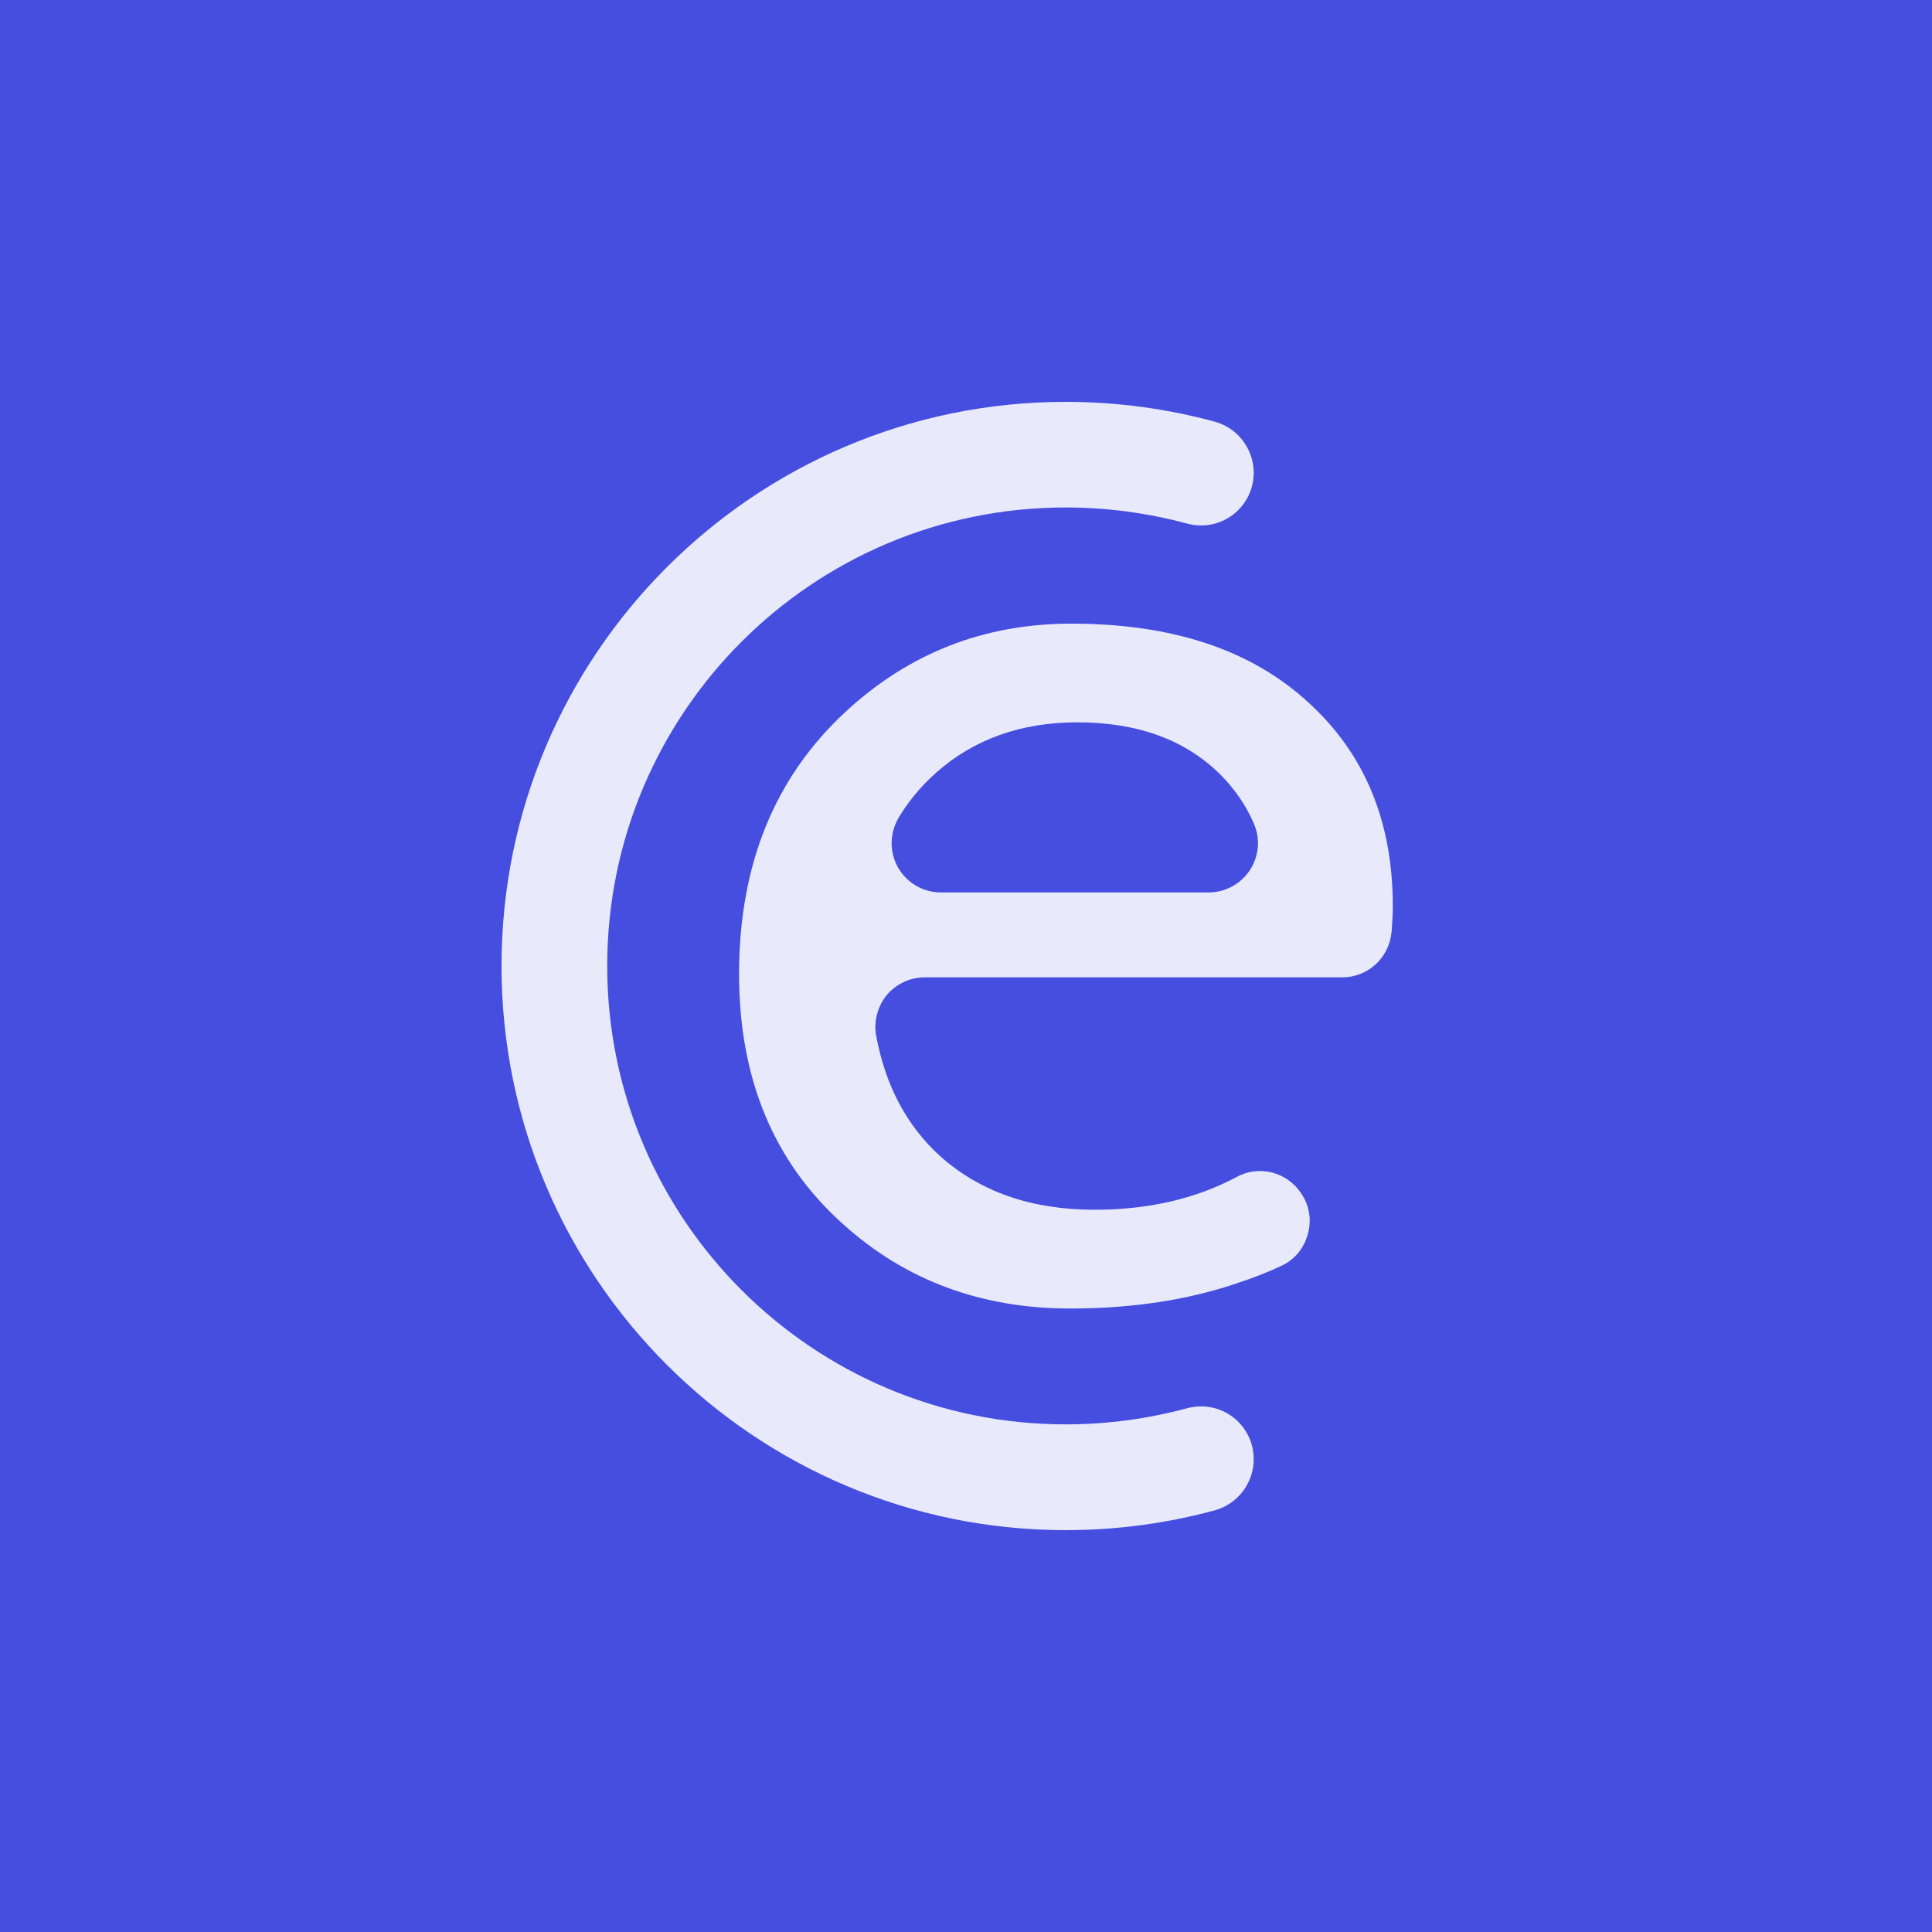
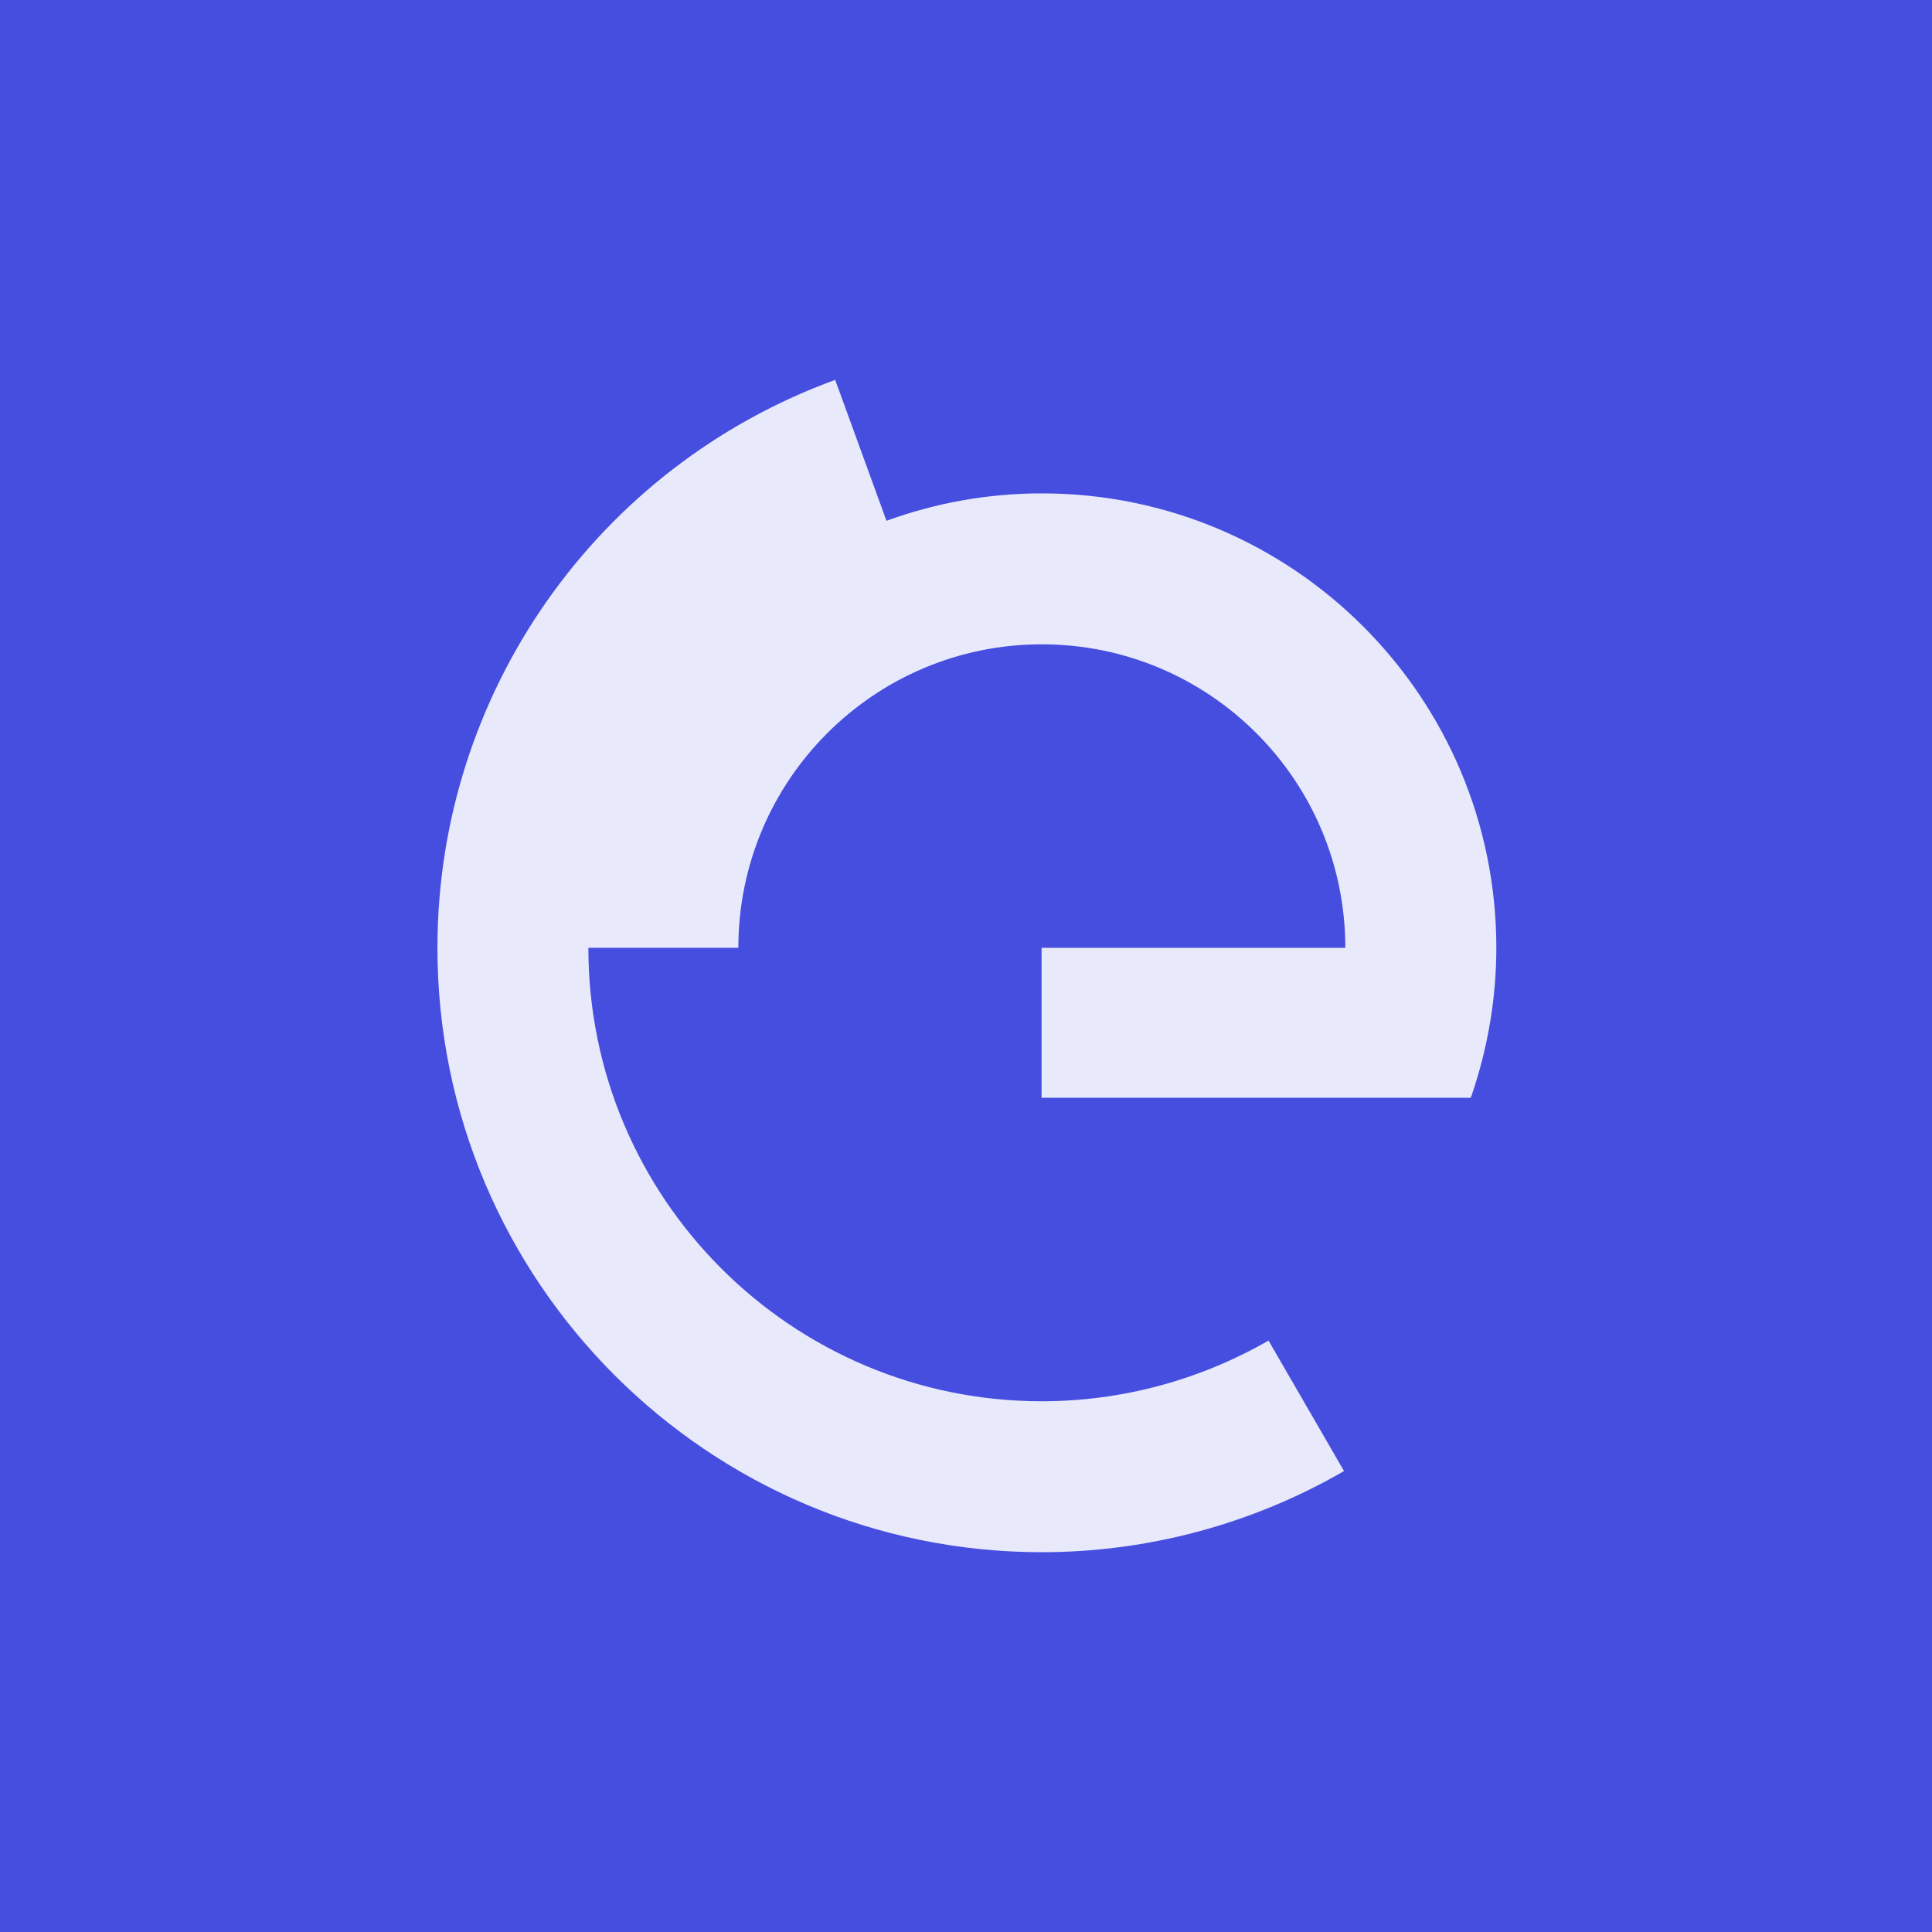
<svg xmlns="http://www.w3.org/2000/svg" width="24" height="24" viewBox="0 0 24 24">
  <rect x="-2.4" y="-2.4" width="28.8" height="28.8" fill="#454edf" />
-   <path d="m15.574 18.129c0 0.293-0.199 0.555-0.484 0.633-0.59 0.16-1.211 0.246-1.852 0.246-3.867 0-7.008-3.141-7.008-7.008s3.141-7.008 7.008-7.008c0.641 0 1.262 0.086 1.852 0.246 0.285 0.078 0.484 0.34 0.484 0.633 0 0.207-0.094 0.398-0.258 0.523-0.164 0.125-0.375 0.164-0.574 0.109-0.48-0.129-0.984-0.199-1.504-0.199-3.145 0-5.695 2.551-5.695 5.695s2.551 5.695 5.695 5.695c0.52 0 1.023-0.07 1.504-0.199 0.199-0.055 0.41-0.016 0.574 0.109 0.164 0.125 0.258 0.316 0.258 0.523zm1.711-6.543c-0.031 0.316-0.297 0.555-0.609 0.555h-5.191c-0.18 0-0.352 0.082-0.469 0.219-0.113 0.141-0.164 0.324-0.133 0.5 0.113 0.617 0.375 1.117 0.789 1.496 0.5 0.449 1.141 0.672 1.926 0.672 0.668 0 1.258-0.137 1.762-0.406 0.281-0.156 0.637-0.062 0.809 0.211 0.004 0.004 0.004 0.008 0.008 0.012 0.094 0.148 0.117 0.328 0.066 0.496-0.047 0.168-0.164 0.309-0.324 0.383-0.156 0.074-0.336 0.145-0.535 0.211-0.625 0.215-1.324 0.32-2.09 0.32-1.109 0-2.051-0.352-2.824-1.051-0.859-0.77-1.289-1.805-1.289-3.105 0-1.355 0.441-2.441 1.324-3.258 0.789-0.73 1.723-1.094 2.805-1.094 1.258 0 2.242 0.328 2.953 0.988 0.691 0.633 1.039 1.473 1.039 2.52 0 0.113-0.008 0.227-0.016 0.336zm-3.902-2.613c-0.695 0-1.281 0.207-1.754 0.625-0.191 0.172-0.348 0.359-0.469 0.566-0.109 0.188-0.113 0.422-0.004 0.613s0.312 0.309 0.531 0.309h3.328c0.207 0 0.398-0.105 0.512-0.277 0.113-0.176 0.133-0.391 0.047-0.582-0.098-0.227-0.238-0.43-0.422-0.613-0.434-0.426-1.023-0.641-1.77-0.641z" fill="#e8e9fb" fill-rule="evenodd" />
+   <path d="m11.012 6.469-0.637-1.75c-2.965 1.082-4.941 3.898-4.941 7.055 0 4.145 3.363 7.508 7.508 7.508 1.316 0 2.613-0.348 3.754-1.008l-0.938-1.621c-0.855 0.492-1.828 0.754-2.816 0.754-3.109 0-5.633-2.523-5.633-5.633h1.863c0-2.082 1.688-3.77 3.77-3.77 2.082 0 3.77 1.688 3.77 3.77h-3.773v1.863h5.328l0.012-0.023c0.203-0.594 0.309-1.215 0.309-1.84 0-3.117-2.527-5.645-5.645-5.645-0.68 0-1.328 0.121-1.93 0.34z" fill="#e8e9fb" fill-rule="evenodd" />
</svg>
